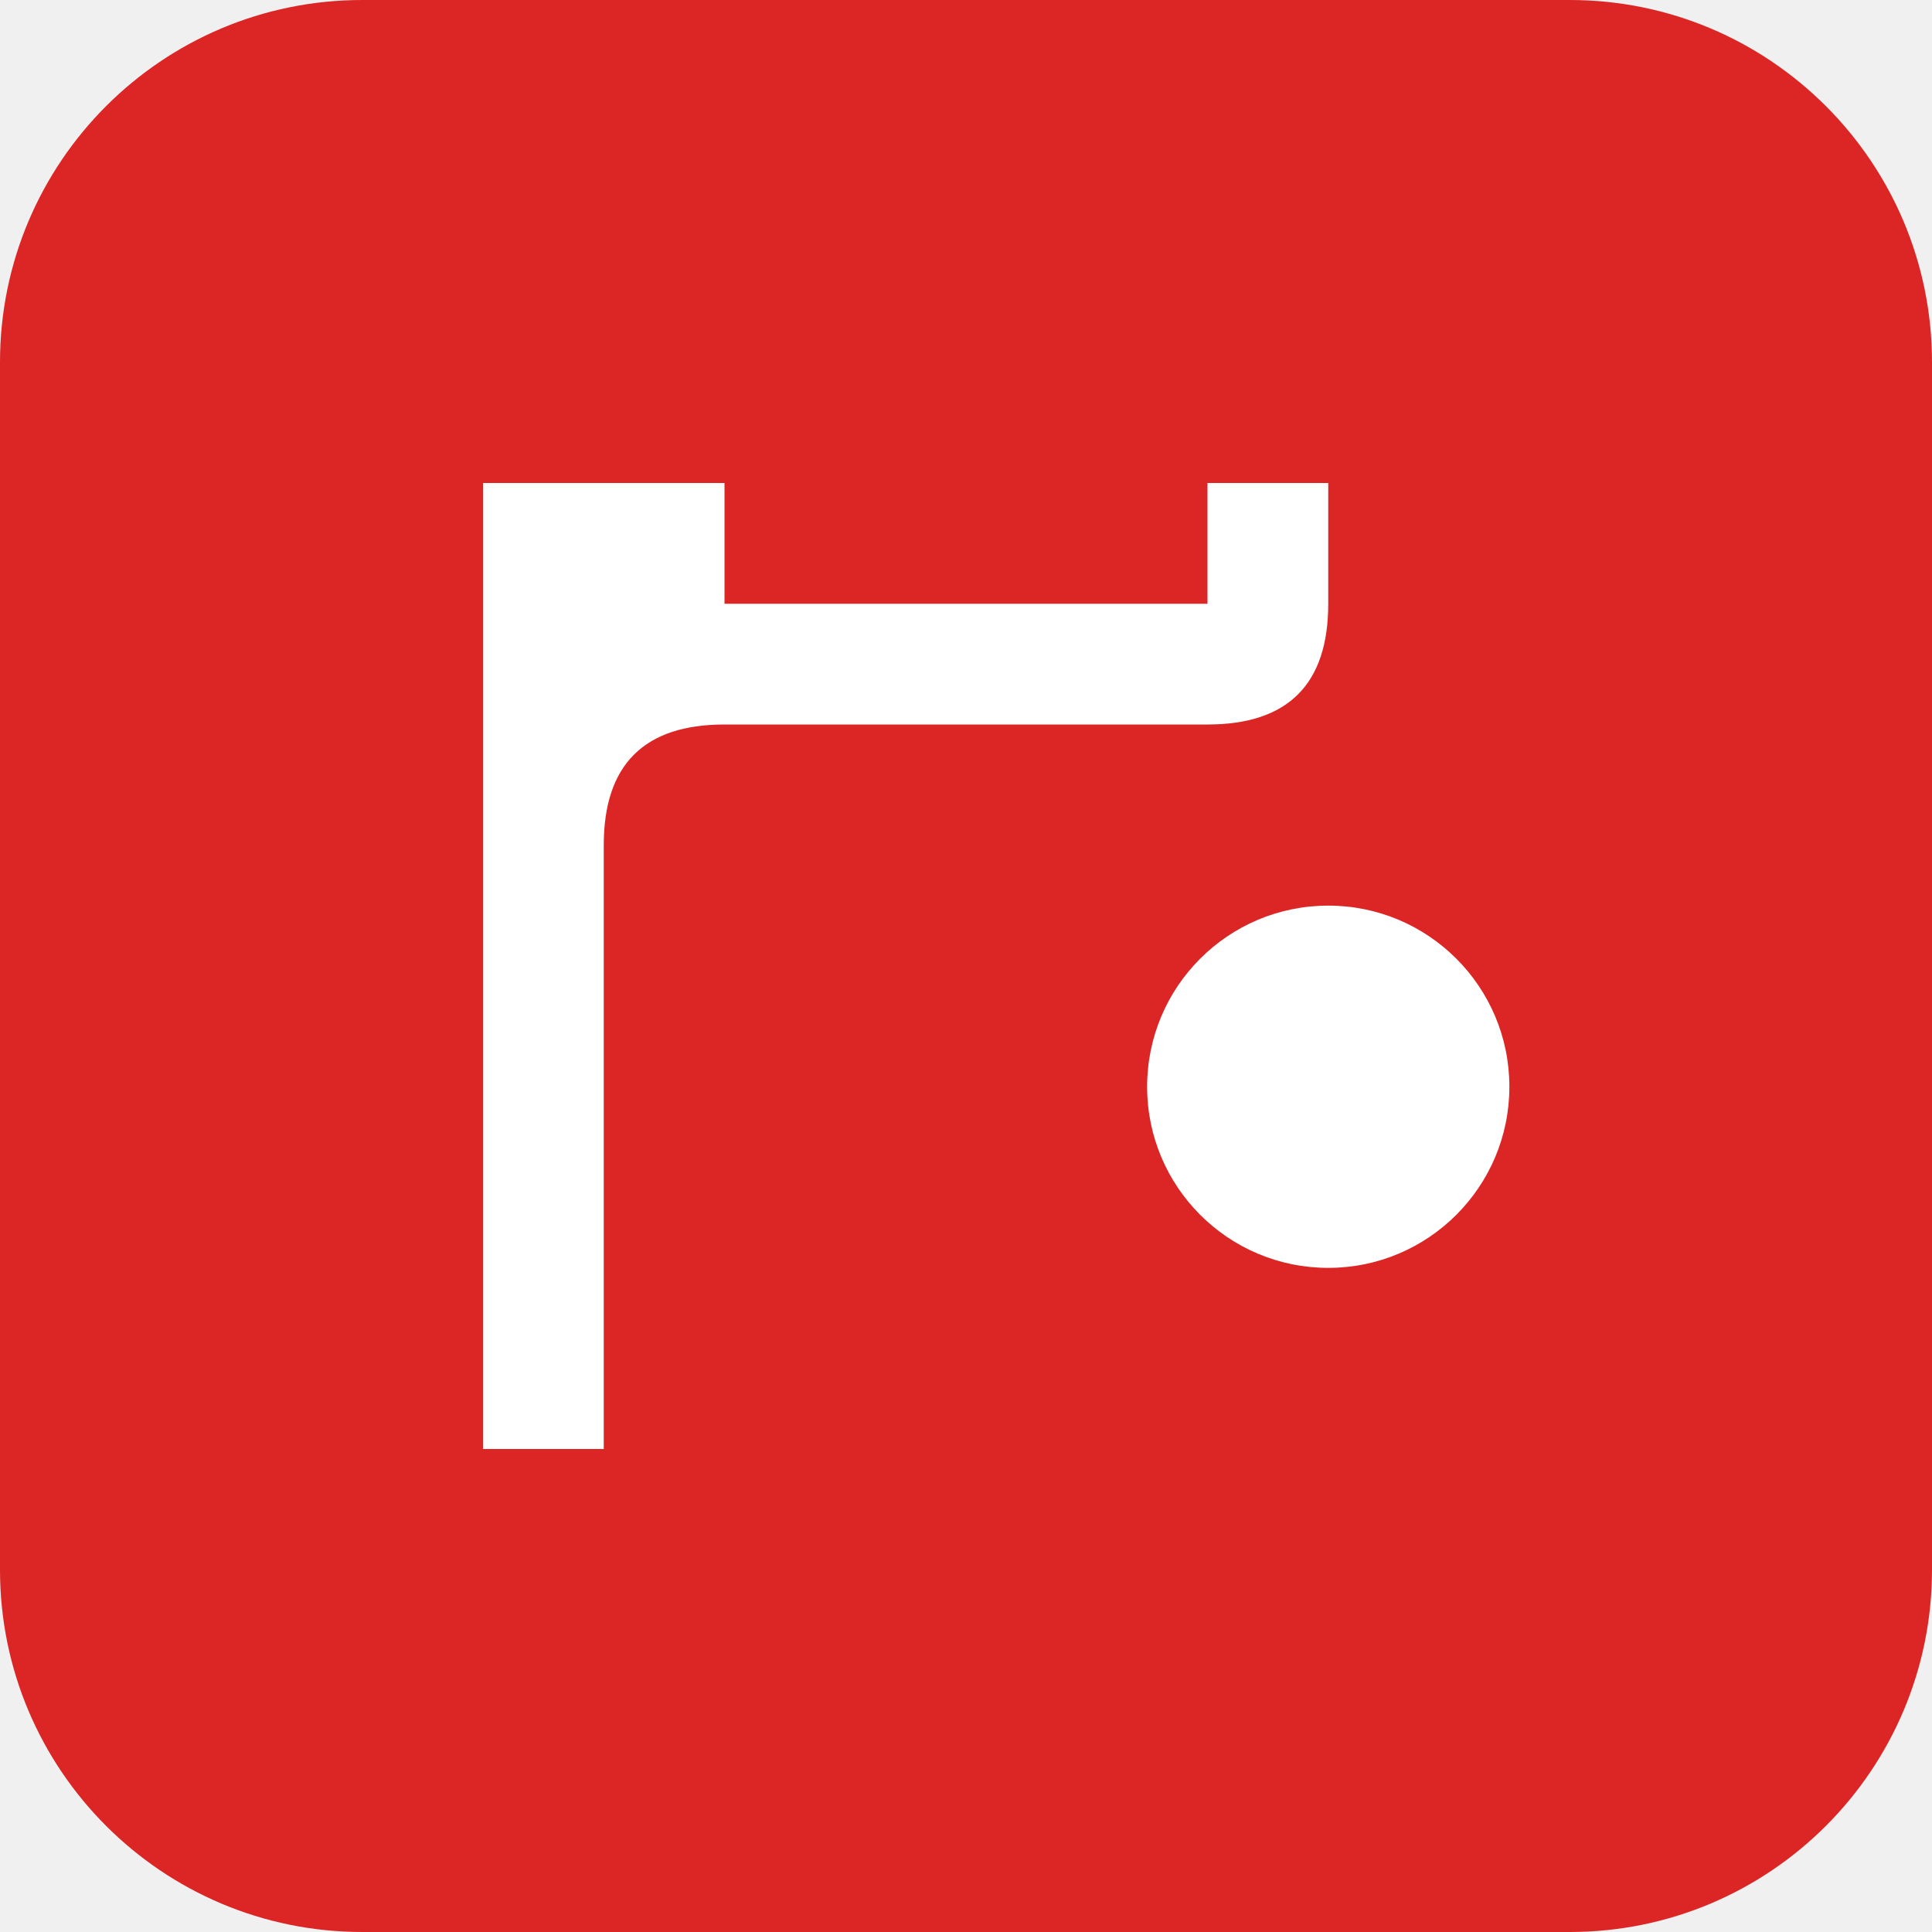
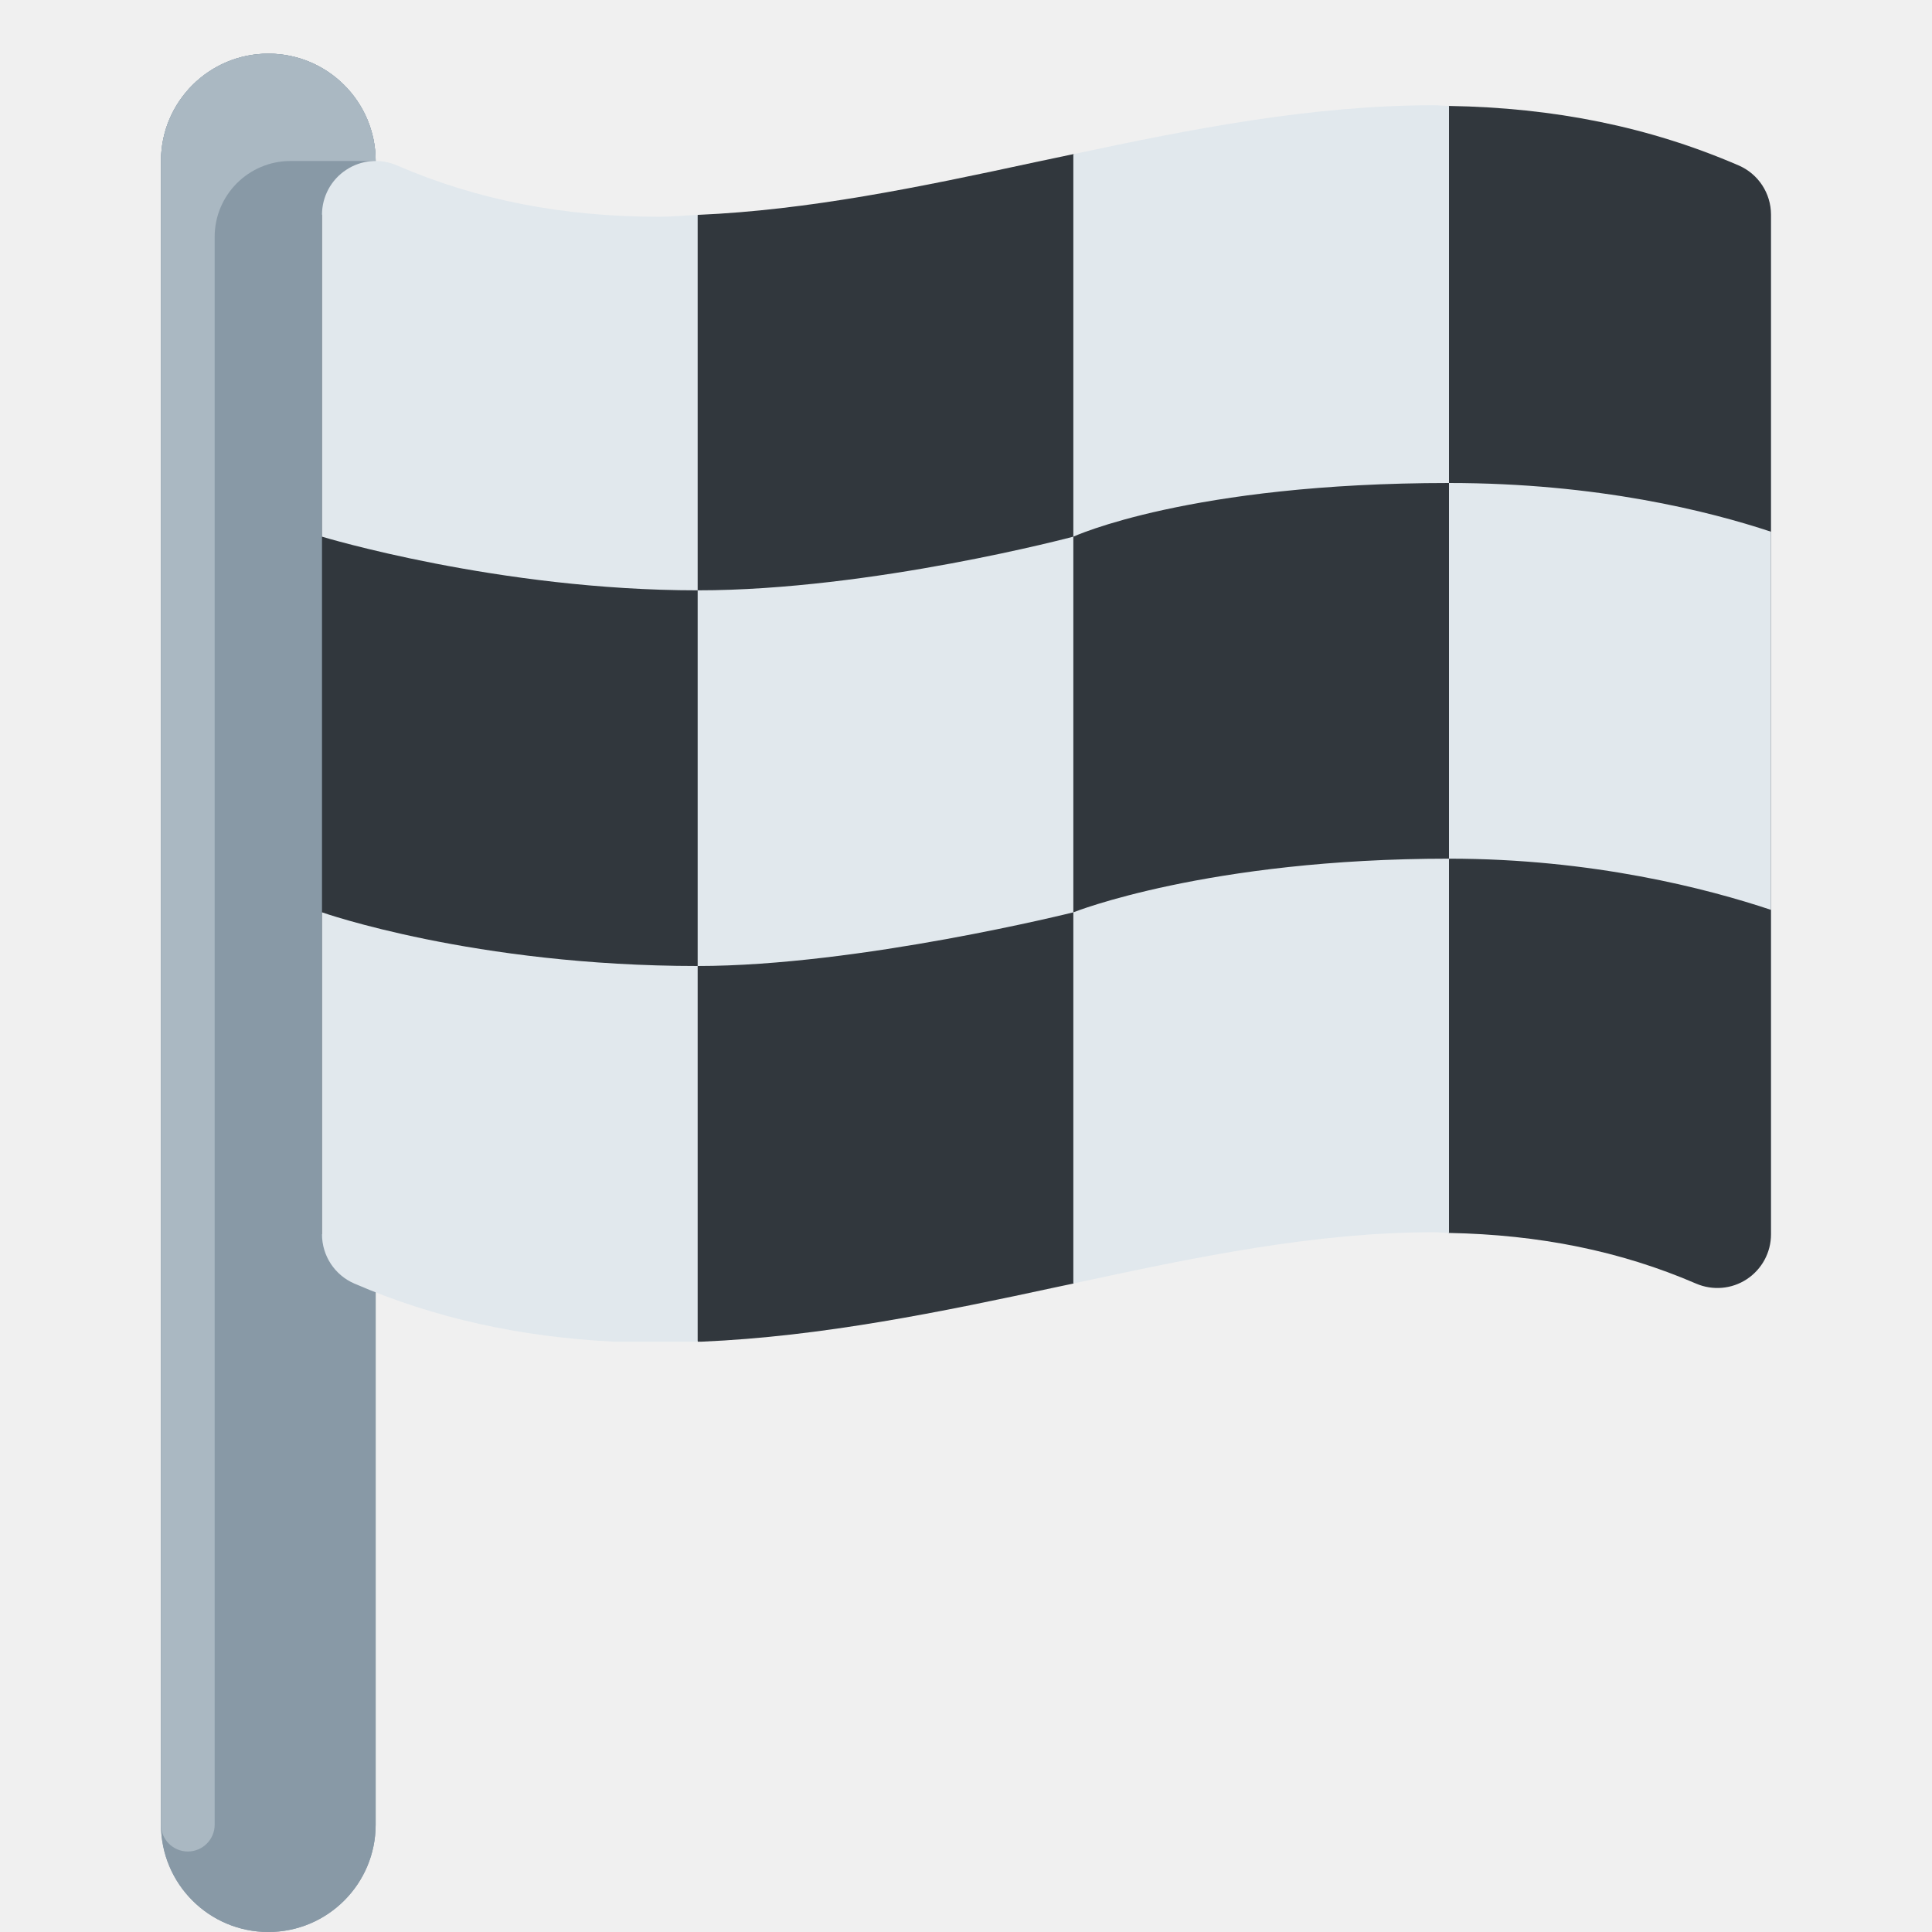
- <svg xmlns="http://www.w3.org/2000/svg" viewBox="0 0 32 32" fill="none">
-   <rect width="32" height="32" fill="#dc2626" rx="6" />
-   <path d="M8 8 L8 24 L10 24 L10 14 Q10 12 12 12 L20 12 Q22 12 22 10 L22 8 L20 8 L20 10 L12 10 L12 8 Z" fill="white" />
-   <circle cx="22" cy="18" r="3" fill="white" />
+ <svg xmlns="http://www.w3.org/2000/svg" viewBox="0 0 36 36">
+   <path fill="#8899A6" d="M5 36c-1.104 0-2-.896-2-2V3c0-1.104.896-2 2-2s2 .896 2 2v31c0 1.104-.896 2-2 2z" />
+   <path fill="#AAB8C2" d="M5 1c-1.105 0-2 .895-2 2v31c0 .276.224.5.5.5s.5-.224.5-.5V4.414C4 3.633 4.633 3 5.414 3H7c0-1.105-.895-2-2-2z" />
+   <path fill="#8899A6" d="M5 36c-1.104 0-2-.896-2-2V3c0-1.104.896-2 2-2s2 .896 2 2v31c0 1.104-.896 2-2 2z" />
+   <path fill="#AAB8C2" d="M5 1c-1.105 0-2 .895-2 2v31c0 .276.224.5.5.5s.5-.224.5-.5V4.414C4 3.633 4.633 3 5.414 3H7c0-1.105-.895-2-2-2z" />
+   <path fill="#31373D" d="M32.396 3.082C30.732 2.363 28.959 2.006 27 1.974l-1.375.38L21 3l-1-.128c-.237.051-.476.099-.711.15-2.169.469-4.23.894-6.289.982L12 5 6 4v19h6l1 2h.077c2.244-.096 4.472-.556 6.633-1.022l.29-.061.646-.645 5.438-.708.916.41c1.68.032 3.193.335 4.604.944.309.133.665.103.945-.082.282-.186.451-.499.451-.836V4c0-.399-.237-.76-.604-.918z" />
+   <path fill="#E1E8ED" d="M13 4.004c-.239.01-.478.035-.717.035-1.797 0-3.396-.313-4.887-.957-.308-.135-.665-.103-.945.083C6.169 3.349 6 3.664 6 4v6s3.292 1 7 1V4.004zM20 10s-3.75 1-7 1v7c3 0 7-1 7-1v-7zm7-1V1.974c-.096-.002-.186-.013-.283-.013-2.267 0-4.521.442-6.717.911V10s2.167-1 7-1zM6.604 23.918c1.5.648 3.09.993 4.82 1.082H13v-7c-4.167 0-7-1-7-1v6c0 .399.237.76.604.918zM20 17v6.916c2.313-.499 4.511-.955 6.717-.955.097 0 .187.011.283.013V16c-4.5 0-7 1-7 1zm7-1c2.676 0 4.82.56 6 .954V9.908C31.853 9.527 29.769 9 27 9v7z" />
</svg>
